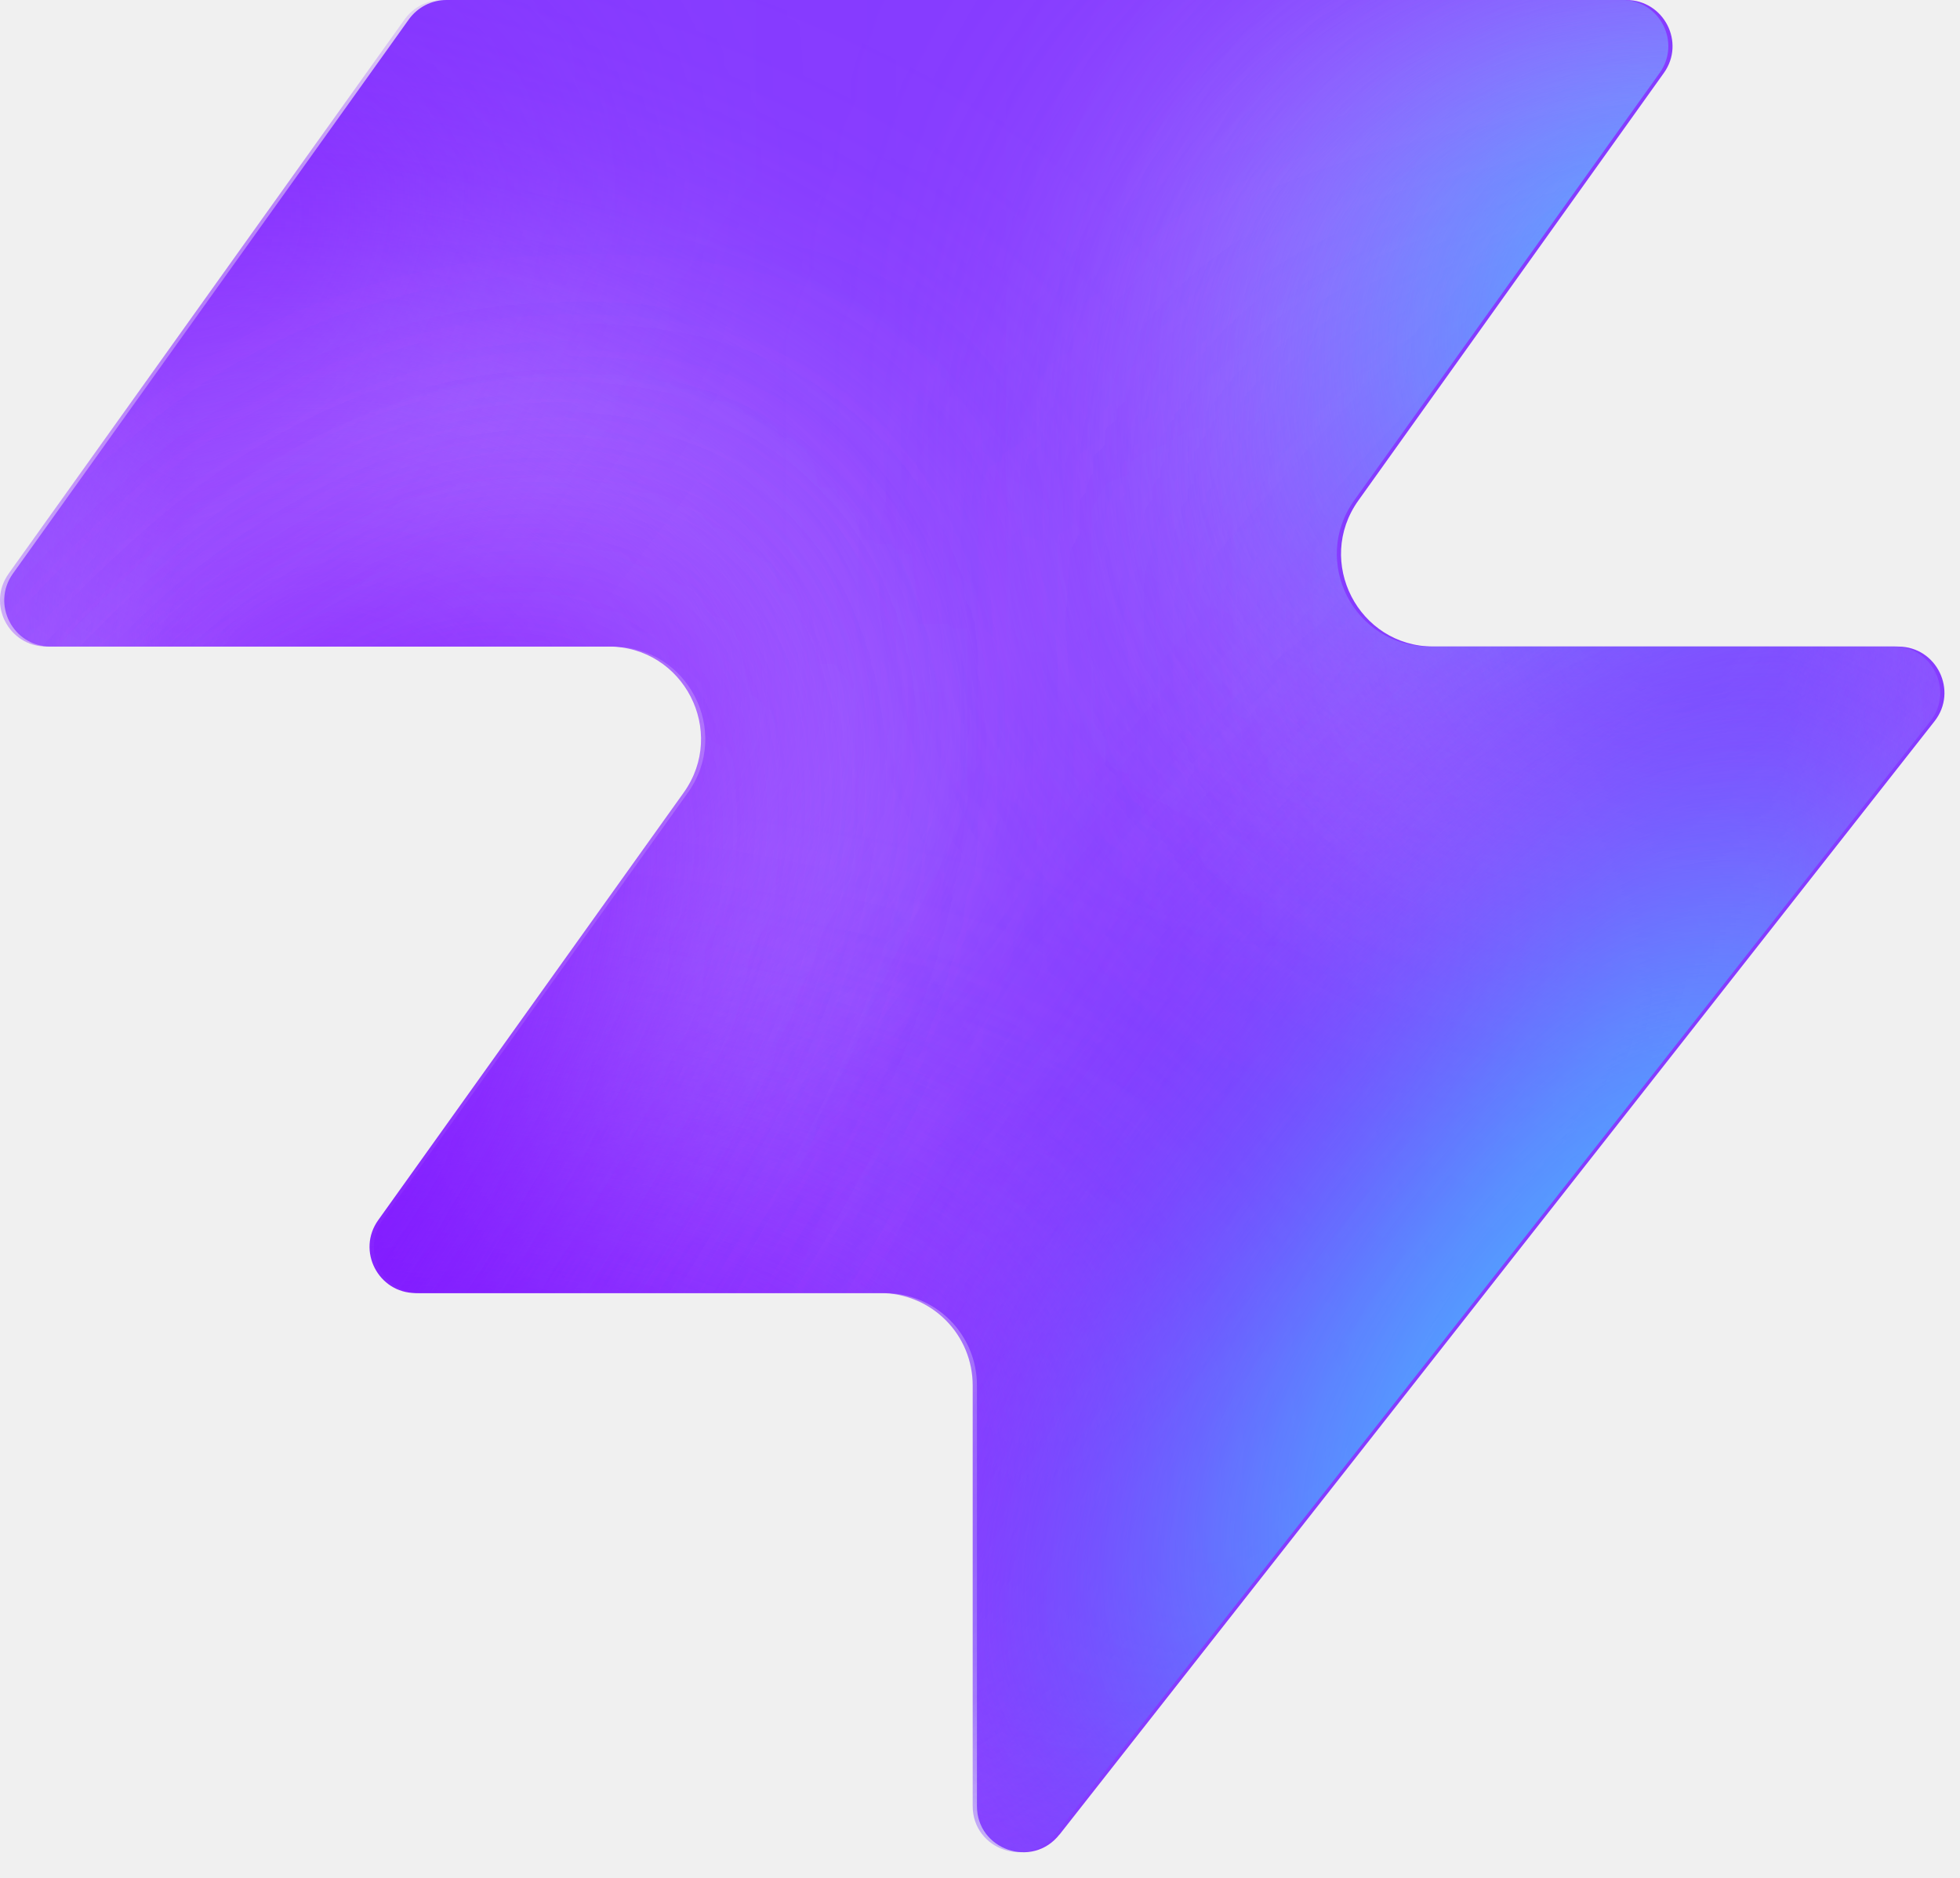
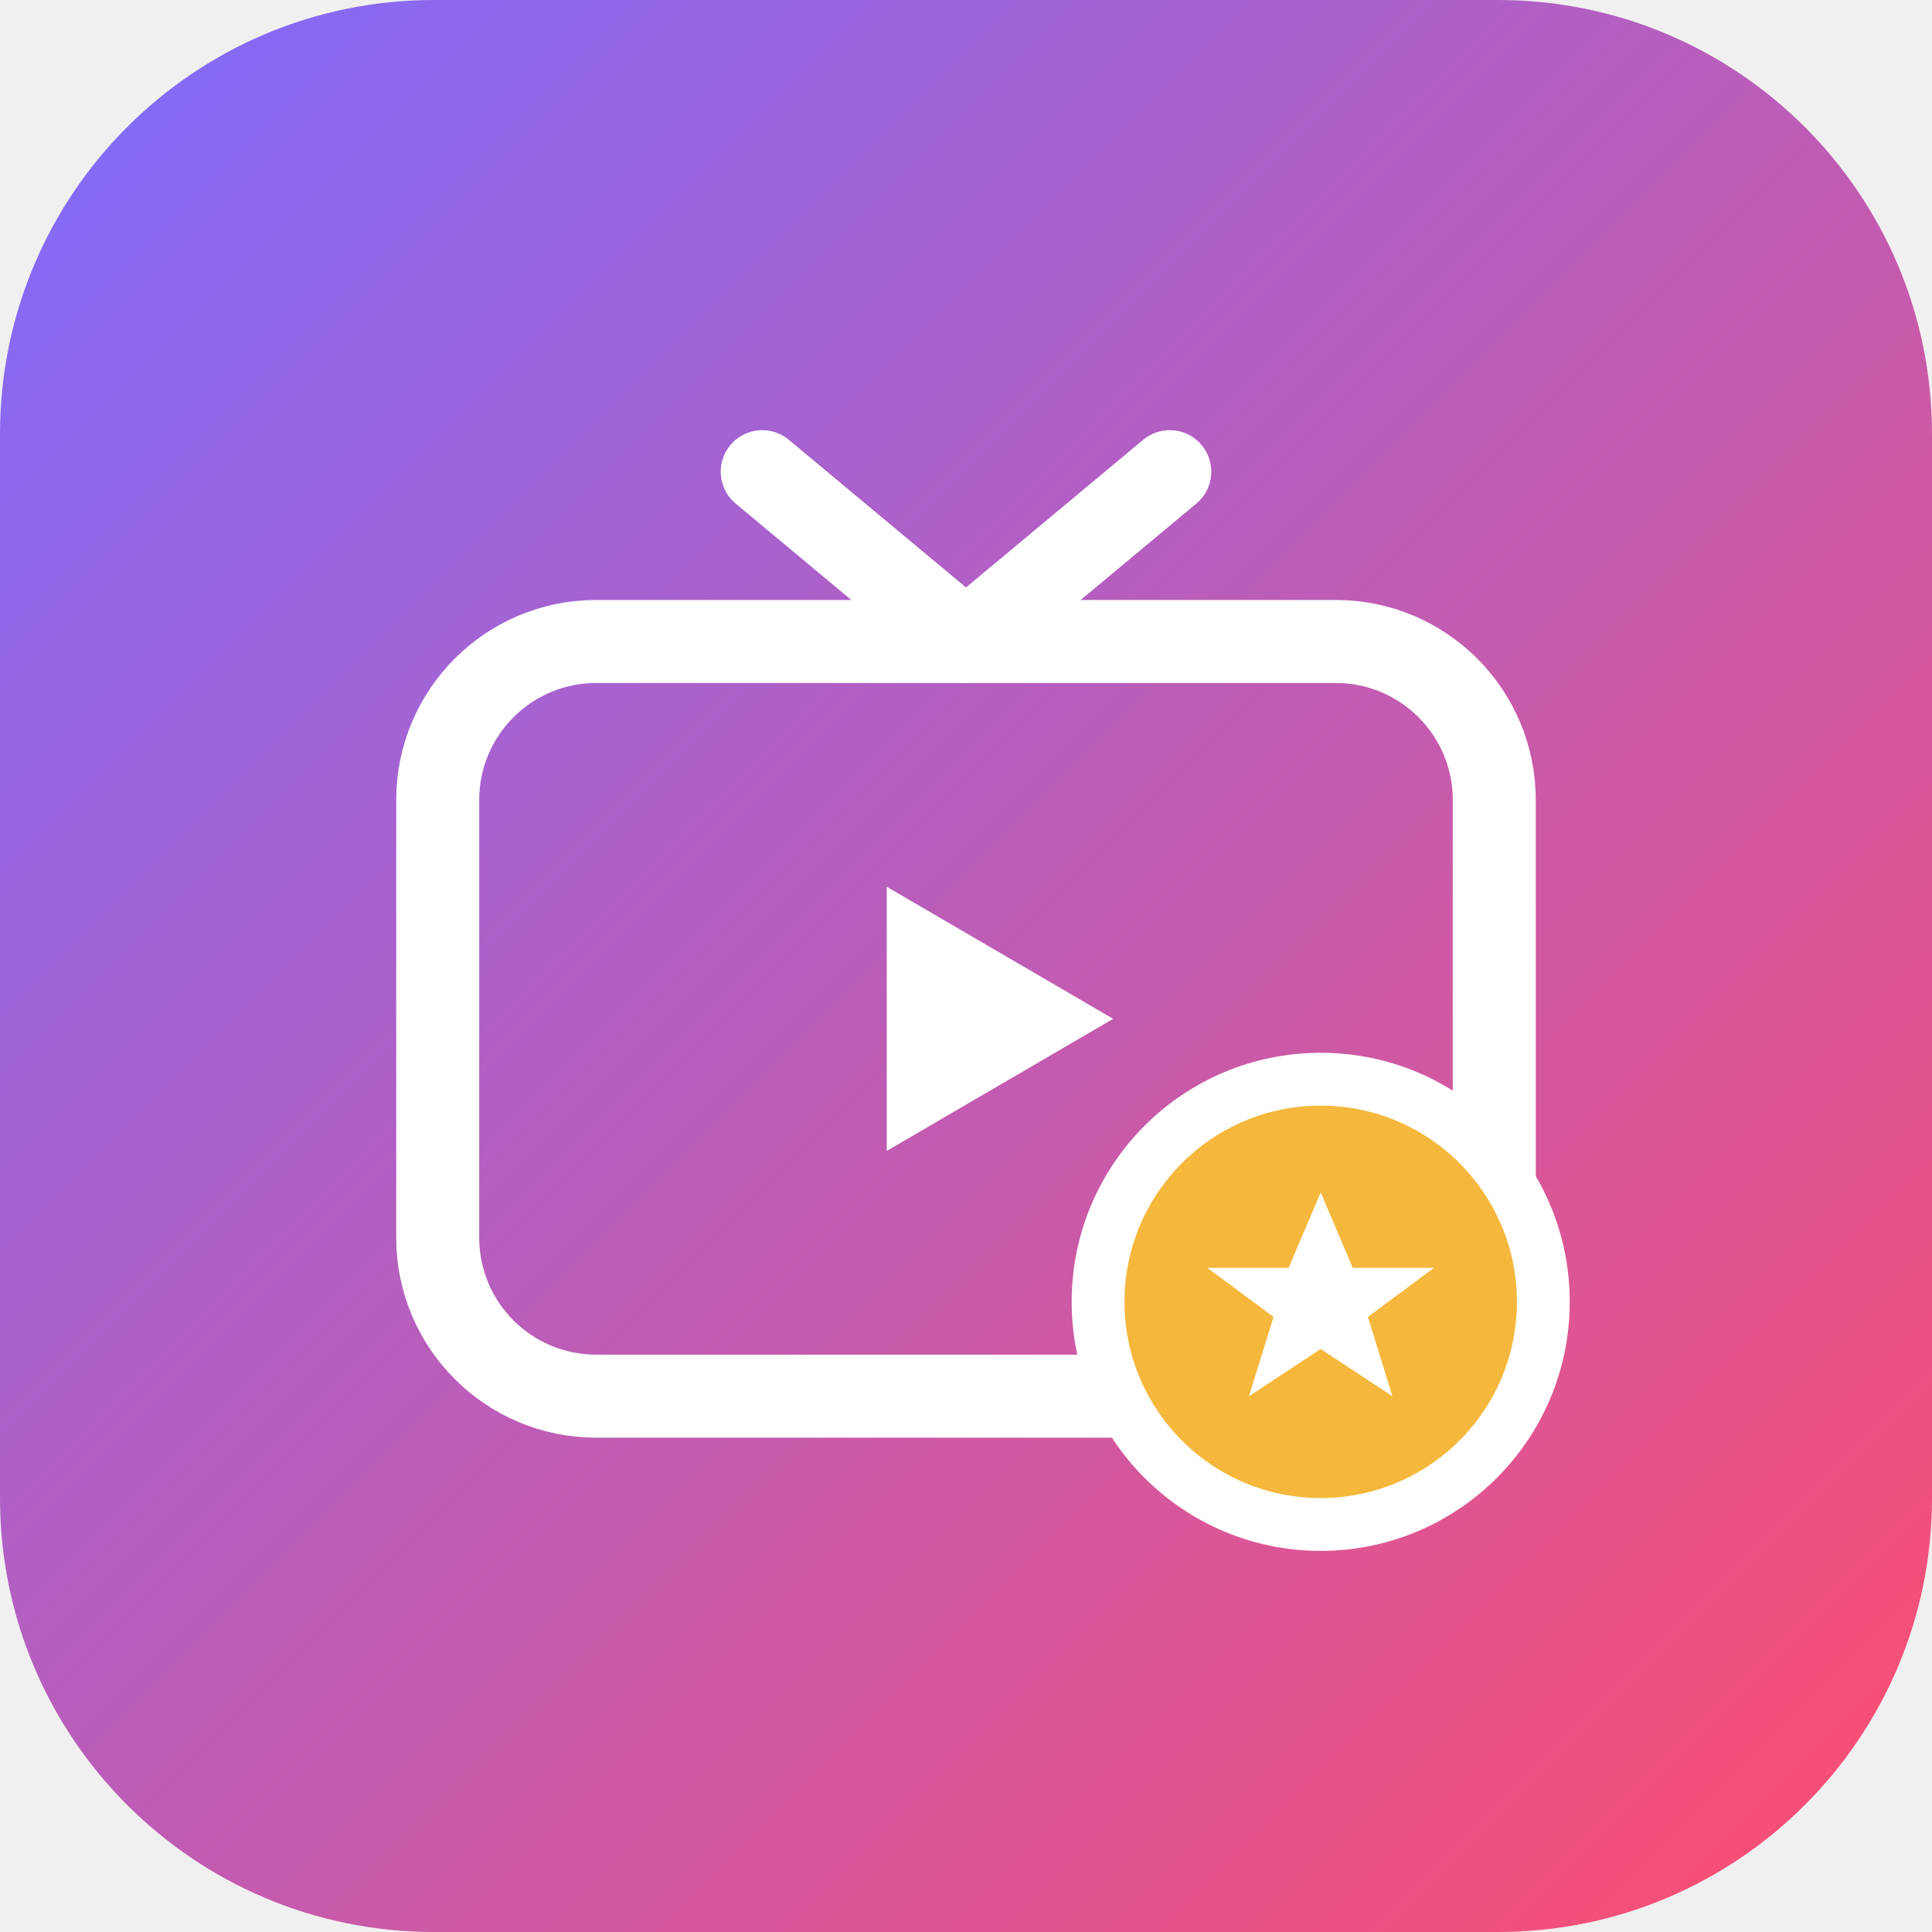
- <svg xmlns="http://www.w3.org/2000/svg" width="48" height="46" fill="none" viewBox="0 0 48 46">
-   <path fill="#863bff" d="M25.946 44.938c-.664.845-2.021.375-2.021-.698V33.937a2.26 2.26 0 0 0-2.262-2.262H10.287c-.92 0-1.456-1.04-.92-1.788l7.48-10.471c1.07-1.497 0-3.578-1.842-3.578H1.237c-.92 0-1.456-1.04-.92-1.788L10.013.474c.214-.297.556-.474.92-.474h28.894c.92 0 1.456 1.04.92 1.788l-7.48 10.471c-1.07 1.498 0 3.579 1.842 3.579h11.377c.943 0 1.473 1.088.89 1.83L25.947 44.94z" style="fill:#863bff;fill:color(display-p3 .525 .23 1);fill-opacity:1" />
-   <mask id="a" width="48" height="46" x="0" y="0" maskUnits="userSpaceOnUse" style="mask-type:alpha">
-     <path fill="#000" d="M25.842 44.938c-.664.844-2.021.375-2.021-.698V33.937a2.26 2.26 0 0 0-2.262-2.262H10.183c-.92 0-1.456-1.04-.92-1.788l7.48-10.471c1.07-1.498 0-3.579-1.842-3.579H1.133c-.92 0-1.456-1.04-.92-1.787L9.91.473c.214-.297.556-.474.92-.474h28.894c.92 0 1.456 1.04.92 1.788l-7.48 10.471c-1.07 1.498 0 3.578 1.842 3.578h11.377c.943 0 1.473 1.088.89 1.832L25.843 44.94z" style="fill:#000;fill-opacity:1" />
-   </mask>
-   <g mask="url(#a)">
-     <g filter="url(#b)">
-       <ellipse cx="5.508" cy="14.704" fill="#ede6ff" rx="5.508" ry="14.704" style="fill:#ede6ff;fill:color(display-p3 .927 .903 1);fill-opacity:1" transform="matrix(.00324 1 1 -.00324 -4.47 31.516)" />
-     </g>
-     <g filter="url(#c)">
-       <ellipse cx="10.399" cy="29.851" fill="#ede6ff" rx="10.399" ry="29.851" style="fill:#ede6ff;fill:color(display-p3 .927 .903 1);fill-opacity:1" transform="matrix(.00324 1 1 -.00324 -39.328 7.883)" />
-     </g>
-     <g filter="url(#d)">
-       <ellipse cx="5.508" cy="30.487" fill="#7e14ff" rx="5.508" ry="30.487" style="fill:#7e14ff;fill:color(display-p3 .492 .077 1);fill-opacity:1" transform="rotate(89.814 -25.913 -14.639)scale(1 -1)" />
-     </g>
-     <g filter="url(#e)">
-       <ellipse cx="5.508" cy="30.599" fill="#7e14ff" rx="5.508" ry="30.599" style="fill:#7e14ff;fill:color(display-p3 .492 .077 1);fill-opacity:1" transform="rotate(89.814 -32.644 -3.334)scale(1 -1)" />
-     </g>
-     <g filter="url(#f)">
-       <ellipse cx="5.508" cy="30.599" fill="#7e14ff" rx="5.508" ry="30.599" style="fill:#7e14ff;fill:color(display-p3 .492 .077 1);fill-opacity:1" transform="matrix(.00324 1 1 -.00324 -34.34 30.47)" />
-     </g>
-     <g filter="url(#g)">
-       <ellipse cx="14.072" cy="22.078" fill="#ede6ff" rx="14.072" ry="22.078" style="fill:#ede6ff;fill:color(display-p3 .927 .903 1);fill-opacity:1" transform="rotate(93.35 24.506 48.493)scale(-1 1)" />
-     </g>
-     <g filter="url(#h)">
-       <ellipse cx="3.47" cy="21.501" fill="#7e14ff" rx="3.47" ry="21.501" style="fill:#7e14ff;fill:color(display-p3 .492 .077 1);fill-opacity:1" transform="rotate(89.009 28.708 47.59)scale(-1 1)" />
-     </g>
-     <g filter="url(#i)">
-       <ellipse cx="3.47" cy="21.501" fill="#7e14ff" rx="3.47" ry="21.501" style="fill:#7e14ff;fill:color(display-p3 .492 .077 1);fill-opacity:1" transform="rotate(89.009 28.708 47.59)scale(-1 1)" />
-     </g>
-     <g filter="url(#j)">
-       <ellipse cx=".387" cy="8.972" fill="#7e14ff" rx="4.407" ry="29.108" style="fill:#7e14ff;fill:color(display-p3 .492 .077 1);fill-opacity:1" transform="rotate(39.51 .387 8.972)" />
-     </g>
-     <g filter="url(#k)">
-       <ellipse cx="47.523" cy="-6.092" fill="#7e14ff" rx="4.407" ry="29.108" style="fill:#7e14ff;fill:color(display-p3 .492 .077 1);fill-opacity:1" transform="rotate(37.892 47.523 -6.092)" />
-     </g>
-     <g filter="url(#l)">
-       <ellipse cx="41.412" cy="6.333" fill="#47bfff" rx="5.971" ry="9.665" style="fill:#47bfff;fill:color(display-p3 .28 .748 1);fill-opacity:1" transform="rotate(37.892 41.412 6.333)" />
-     </g>
-     <g filter="url(#m)">
-       <ellipse cx="-1.879" cy="38.332" fill="#7e14ff" rx="4.407" ry="29.108" style="fill:#7e14ff;fill:color(display-p3 .492 .077 1);fill-opacity:1" transform="rotate(37.892 -1.88 38.332)" />
-     </g>
-     <g filter="url(#n)">
-       <ellipse cx="-1.879" cy="38.332" fill="#7e14ff" rx="4.407" ry="29.108" style="fill:#7e14ff;fill:color(display-p3 .492 .077 1);fill-opacity:1" transform="rotate(37.892 -1.88 38.332)" />
-     </g>
-     <g filter="url(#o)">
-       <ellipse cx="35.651" cy="29.907" fill="#7e14ff" rx="4.407" ry="29.108" style="fill:#7e14ff;fill:color(display-p3 .492 .077 1);fill-opacity:1" transform="rotate(37.892 35.651 29.907)" />
-     </g>
-     <g filter="url(#p)">
-       <ellipse cx="38.418" cy="32.4" fill="#47bfff" rx="5.971" ry="15.297" style="fill:#47bfff;fill:color(display-p3 .28 .748 1);fill-opacity:1" transform="rotate(37.892 38.418 32.4)" />
-     </g>
+ <svg xmlns="http://www.w3.org/2000/svg" width="1024" height="1024" viewBox="0 0 1024 1024">
+   <defs>
+     <linearGradient id="g" x1="0" y1="0" x2="1" y2="1">
+       <stop offset="0" stop-color="#7c6cff" />
+       <stop offset="1" stop-color="#ff4d6d" />
+     </linearGradient>
+   </defs>
+   <rect width="1024" height="1024" rx="230" fill="url(#g)" />
+   <g fill="none" stroke="#fff" stroke-width="44" stroke-linecap="round" stroke-linejoin="round">
+     <path d="M404 250 L512 340 L620 250" />
+     <rect x="232" y="340" width="560" height="400" rx="84" />
  </g>
-   <defs>
-     <filter id="b" width="60.045" height="41.654" x="-19.77" y="16.149" color-interpolation-filters="sRGB" filterUnits="userSpaceOnUse">
-       <feFlood flood-opacity="0" result="BackgroundImageFix" />
-       <feBlend in="SourceGraphic" in2="BackgroundImageFix" result="shape" />
-       <feGaussianBlur result="effect1_foregroundBlur_2002_17158" stdDeviation="7.659" />
-     </filter>
-     <filter id="c" width="90.34" height="51.437" x="-54.613" y="-7.533" color-interpolation-filters="sRGB" filterUnits="userSpaceOnUse">
-       <feFlood flood-opacity="0" result="BackgroundImageFix" />
-       <feBlend in="SourceGraphic" in2="BackgroundImageFix" result="shape" />
-       <feGaussianBlur result="effect1_foregroundBlur_2002_17158" stdDeviation="7.659" />
-     </filter>
-     <filter id="d" width="79.355" height="29.4" x="-49.64" y="2.03" color-interpolation-filters="sRGB" filterUnits="userSpaceOnUse">
-       <feFlood flood-opacity="0" result="BackgroundImageFix" />
-       <feBlend in="SourceGraphic" in2="BackgroundImageFix" result="shape" />
-       <feGaussianBlur result="effect1_foregroundBlur_2002_17158" stdDeviation="4.596" />
-     </filter>
-     <filter id="e" width="79.579" height="29.4" x="-45.045" y="20.029" color-interpolation-filters="sRGB" filterUnits="userSpaceOnUse">
-       <feFlood flood-opacity="0" result="BackgroundImageFix" />
-       <feBlend in="SourceGraphic" in2="BackgroundImageFix" result="shape" />
-       <feGaussianBlur result="effect1_foregroundBlur_2002_17158" stdDeviation="4.596" />
-     </filter>
-     <filter id="f" width="79.579" height="29.4" x="-43.513" y="21.178" color-interpolation-filters="sRGB" filterUnits="userSpaceOnUse">
-       <feFlood flood-opacity="0" result="BackgroundImageFix" />
-       <feBlend in="SourceGraphic" in2="BackgroundImageFix" result="shape" />
-       <feGaussianBlur result="effect1_foregroundBlur_2002_17158" stdDeviation="4.596" />
-     </filter>
-     <filter id="g" width="74.749" height="58.852" x="15.756" y="-17.901" color-interpolation-filters="sRGB" filterUnits="userSpaceOnUse">
-       <feFlood flood-opacity="0" result="BackgroundImageFix" />
-       <feBlend in="SourceGraphic" in2="BackgroundImageFix" result="shape" />
-       <feGaussianBlur result="effect1_foregroundBlur_2002_17158" stdDeviation="7.659" />
-     </filter>
-     <filter id="h" width="61.377" height="25.362" x="23.548" y="2.284" color-interpolation-filters="sRGB" filterUnits="userSpaceOnUse">
-       <feFlood flood-opacity="0" result="BackgroundImageFix" />
-       <feBlend in="SourceGraphic" in2="BackgroundImageFix" result="shape" />
-       <feGaussianBlur result="effect1_foregroundBlur_2002_17158" stdDeviation="4.596" />
-     </filter>
-     <filter id="i" width="61.377" height="25.362" x="23.548" y="2.284" color-interpolation-filters="sRGB" filterUnits="userSpaceOnUse">
-       <feFlood flood-opacity="0" result="BackgroundImageFix" />
-       <feBlend in="SourceGraphic" in2="BackgroundImageFix" result="shape" />
-       <feGaussianBlur result="effect1_foregroundBlur_2002_17158" stdDeviation="4.596" />
-     </filter>
-     <filter id="j" width="56.045" height="63.649" x="-27.636" y="-22.853" color-interpolation-filters="sRGB" filterUnits="userSpaceOnUse">
-       <feFlood flood-opacity="0" result="BackgroundImageFix" />
-       <feBlend in="SourceGraphic" in2="BackgroundImageFix" result="shape" />
-       <feGaussianBlur result="effect1_foregroundBlur_2002_17158" stdDeviation="4.596" />
-     </filter>
-     <filter id="k" width="54.814" height="64.646" x="20.116" y="-38.415" color-interpolation-filters="sRGB" filterUnits="userSpaceOnUse">
-       <feFlood flood-opacity="0" result="BackgroundImageFix" />
-       <feBlend in="SourceGraphic" in2="BackgroundImageFix" result="shape" />
-       <feGaussianBlur result="effect1_foregroundBlur_2002_17158" stdDeviation="4.596" />
-     </filter>
-     <filter id="l" width="33.541" height="35.313" x="24.641" y="-11.323" color-interpolation-filters="sRGB" filterUnits="userSpaceOnUse">
-       <feFlood flood-opacity="0" result="BackgroundImageFix" />
-       <feBlend in="SourceGraphic" in2="BackgroundImageFix" result="shape" />
-       <feGaussianBlur result="effect1_foregroundBlur_2002_17158" stdDeviation="4.596" />
-     </filter>
-     <filter id="m" width="54.814" height="64.646" x="-29.286" y="6.009" color-interpolation-filters="sRGB" filterUnits="userSpaceOnUse">
-       <feFlood flood-opacity="0" result="BackgroundImageFix" />
-       <feBlend in="SourceGraphic" in2="BackgroundImageFix" result="shape" />
-       <feGaussianBlur result="effect1_foregroundBlur_2002_17158" stdDeviation="4.596" />
-     </filter>
-     <filter id="n" width="54.814" height="64.646" x="-29.286" y="6.009" color-interpolation-filters="sRGB" filterUnits="userSpaceOnUse">
-       <feFlood flood-opacity="0" result="BackgroundImageFix" />
-       <feBlend in="SourceGraphic" in2="BackgroundImageFix" result="shape" />
-       <feGaussianBlur result="effect1_foregroundBlur_2002_17158" stdDeviation="4.596" />
-     </filter>
-     <filter id="o" width="54.814" height="64.646" x="8.244" y="-2.416" color-interpolation-filters="sRGB" filterUnits="userSpaceOnUse">
-       <feFlood flood-opacity="0" result="BackgroundImageFix" />
-       <feBlend in="SourceGraphic" in2="BackgroundImageFix" result="shape" />
-       <feGaussianBlur result="effect1_foregroundBlur_2002_17158" stdDeviation="4.596" />
-     </filter>
-     <filter id="p" width="39.409" height="43.623" x="18.713" y="10.588" color-interpolation-filters="sRGB" filterUnits="userSpaceOnUse">
-       <feFlood flood-opacity="0" result="BackgroundImageFix" />
-       <feBlend in="SourceGraphic" in2="BackgroundImageFix" result="shape" />
-       <feGaussianBlur result="effect1_foregroundBlur_2002_17158" stdDeviation="4.596" />
-     </filter>
-   </defs>
+   <path d="M470 470 L470 610 L590 540 Z" fill="#fff" />
+   <circle cx="712" cy="682" r="0" />
+   <g transform="translate(700 690)">
+     <circle r="118" fill="#f5b83d" stroke="#fff" stroke-width="28" />
+     <path d="M0 -58 L17 -18 L60 -18 L25 8 L38 50 L0 25 L-38 50 L-25 8 L-60 -18 L-17 -18 Z" fill="#fff" />
+   </g>
</svg>
